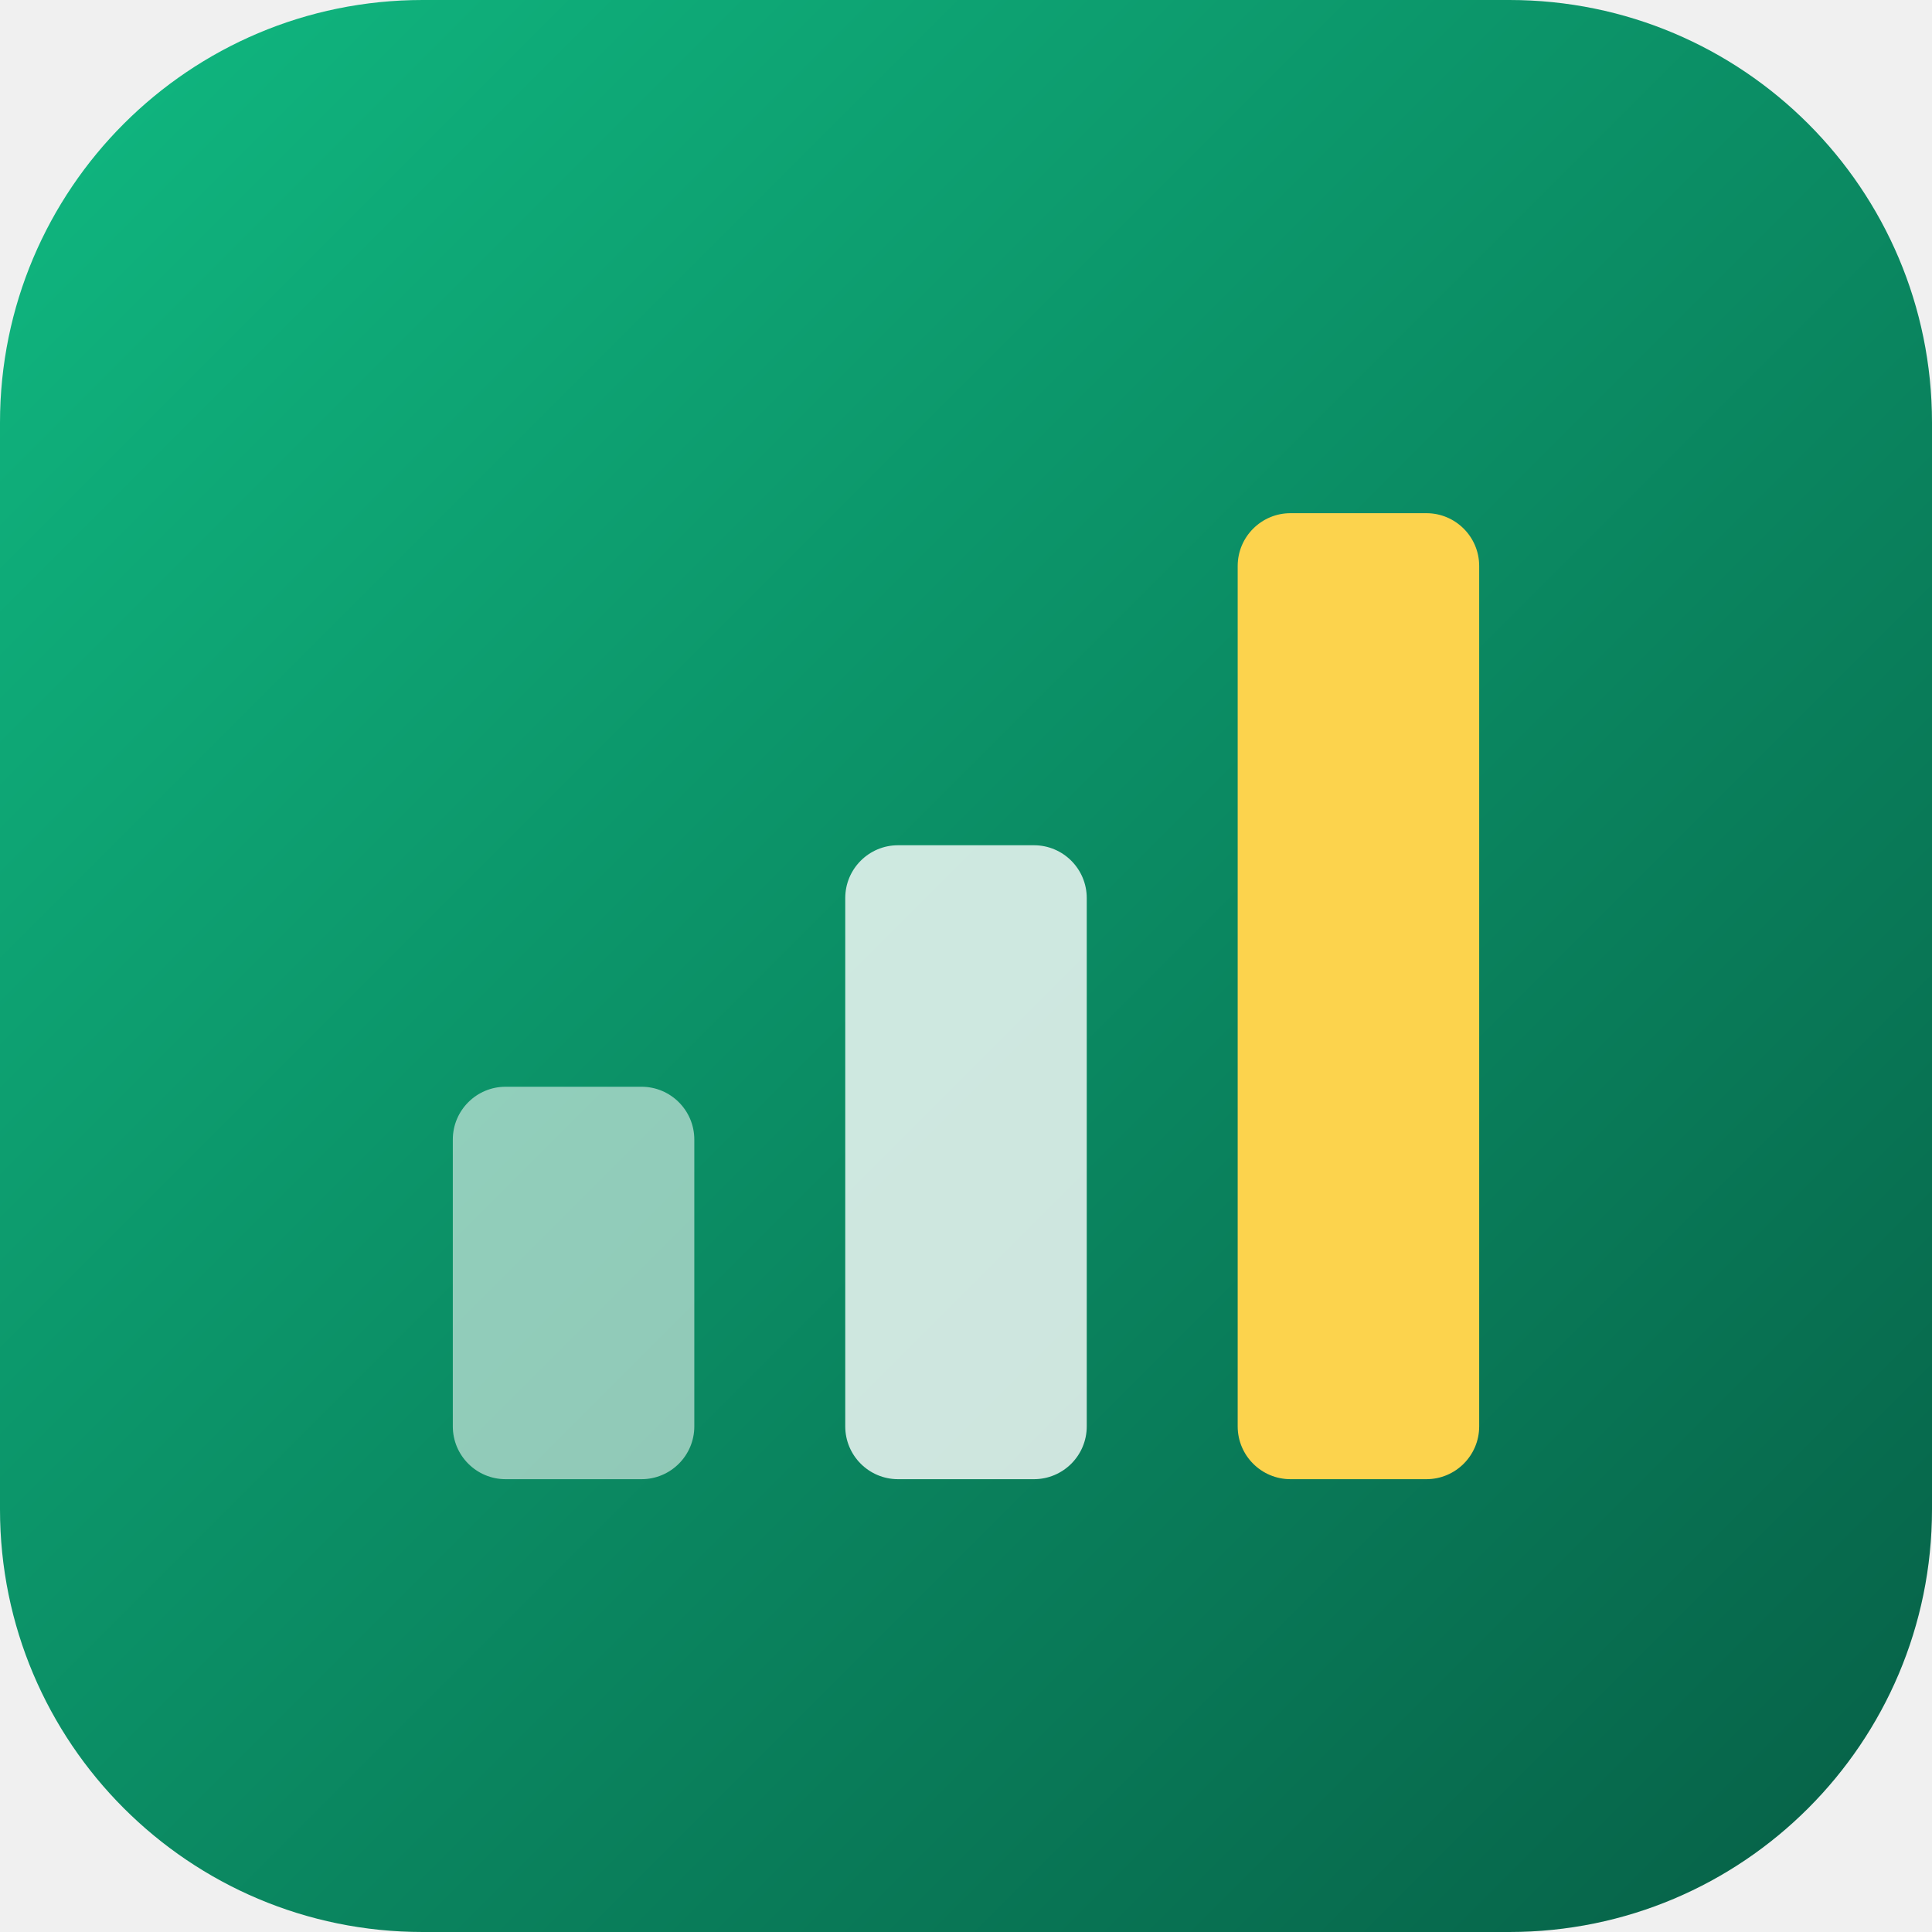
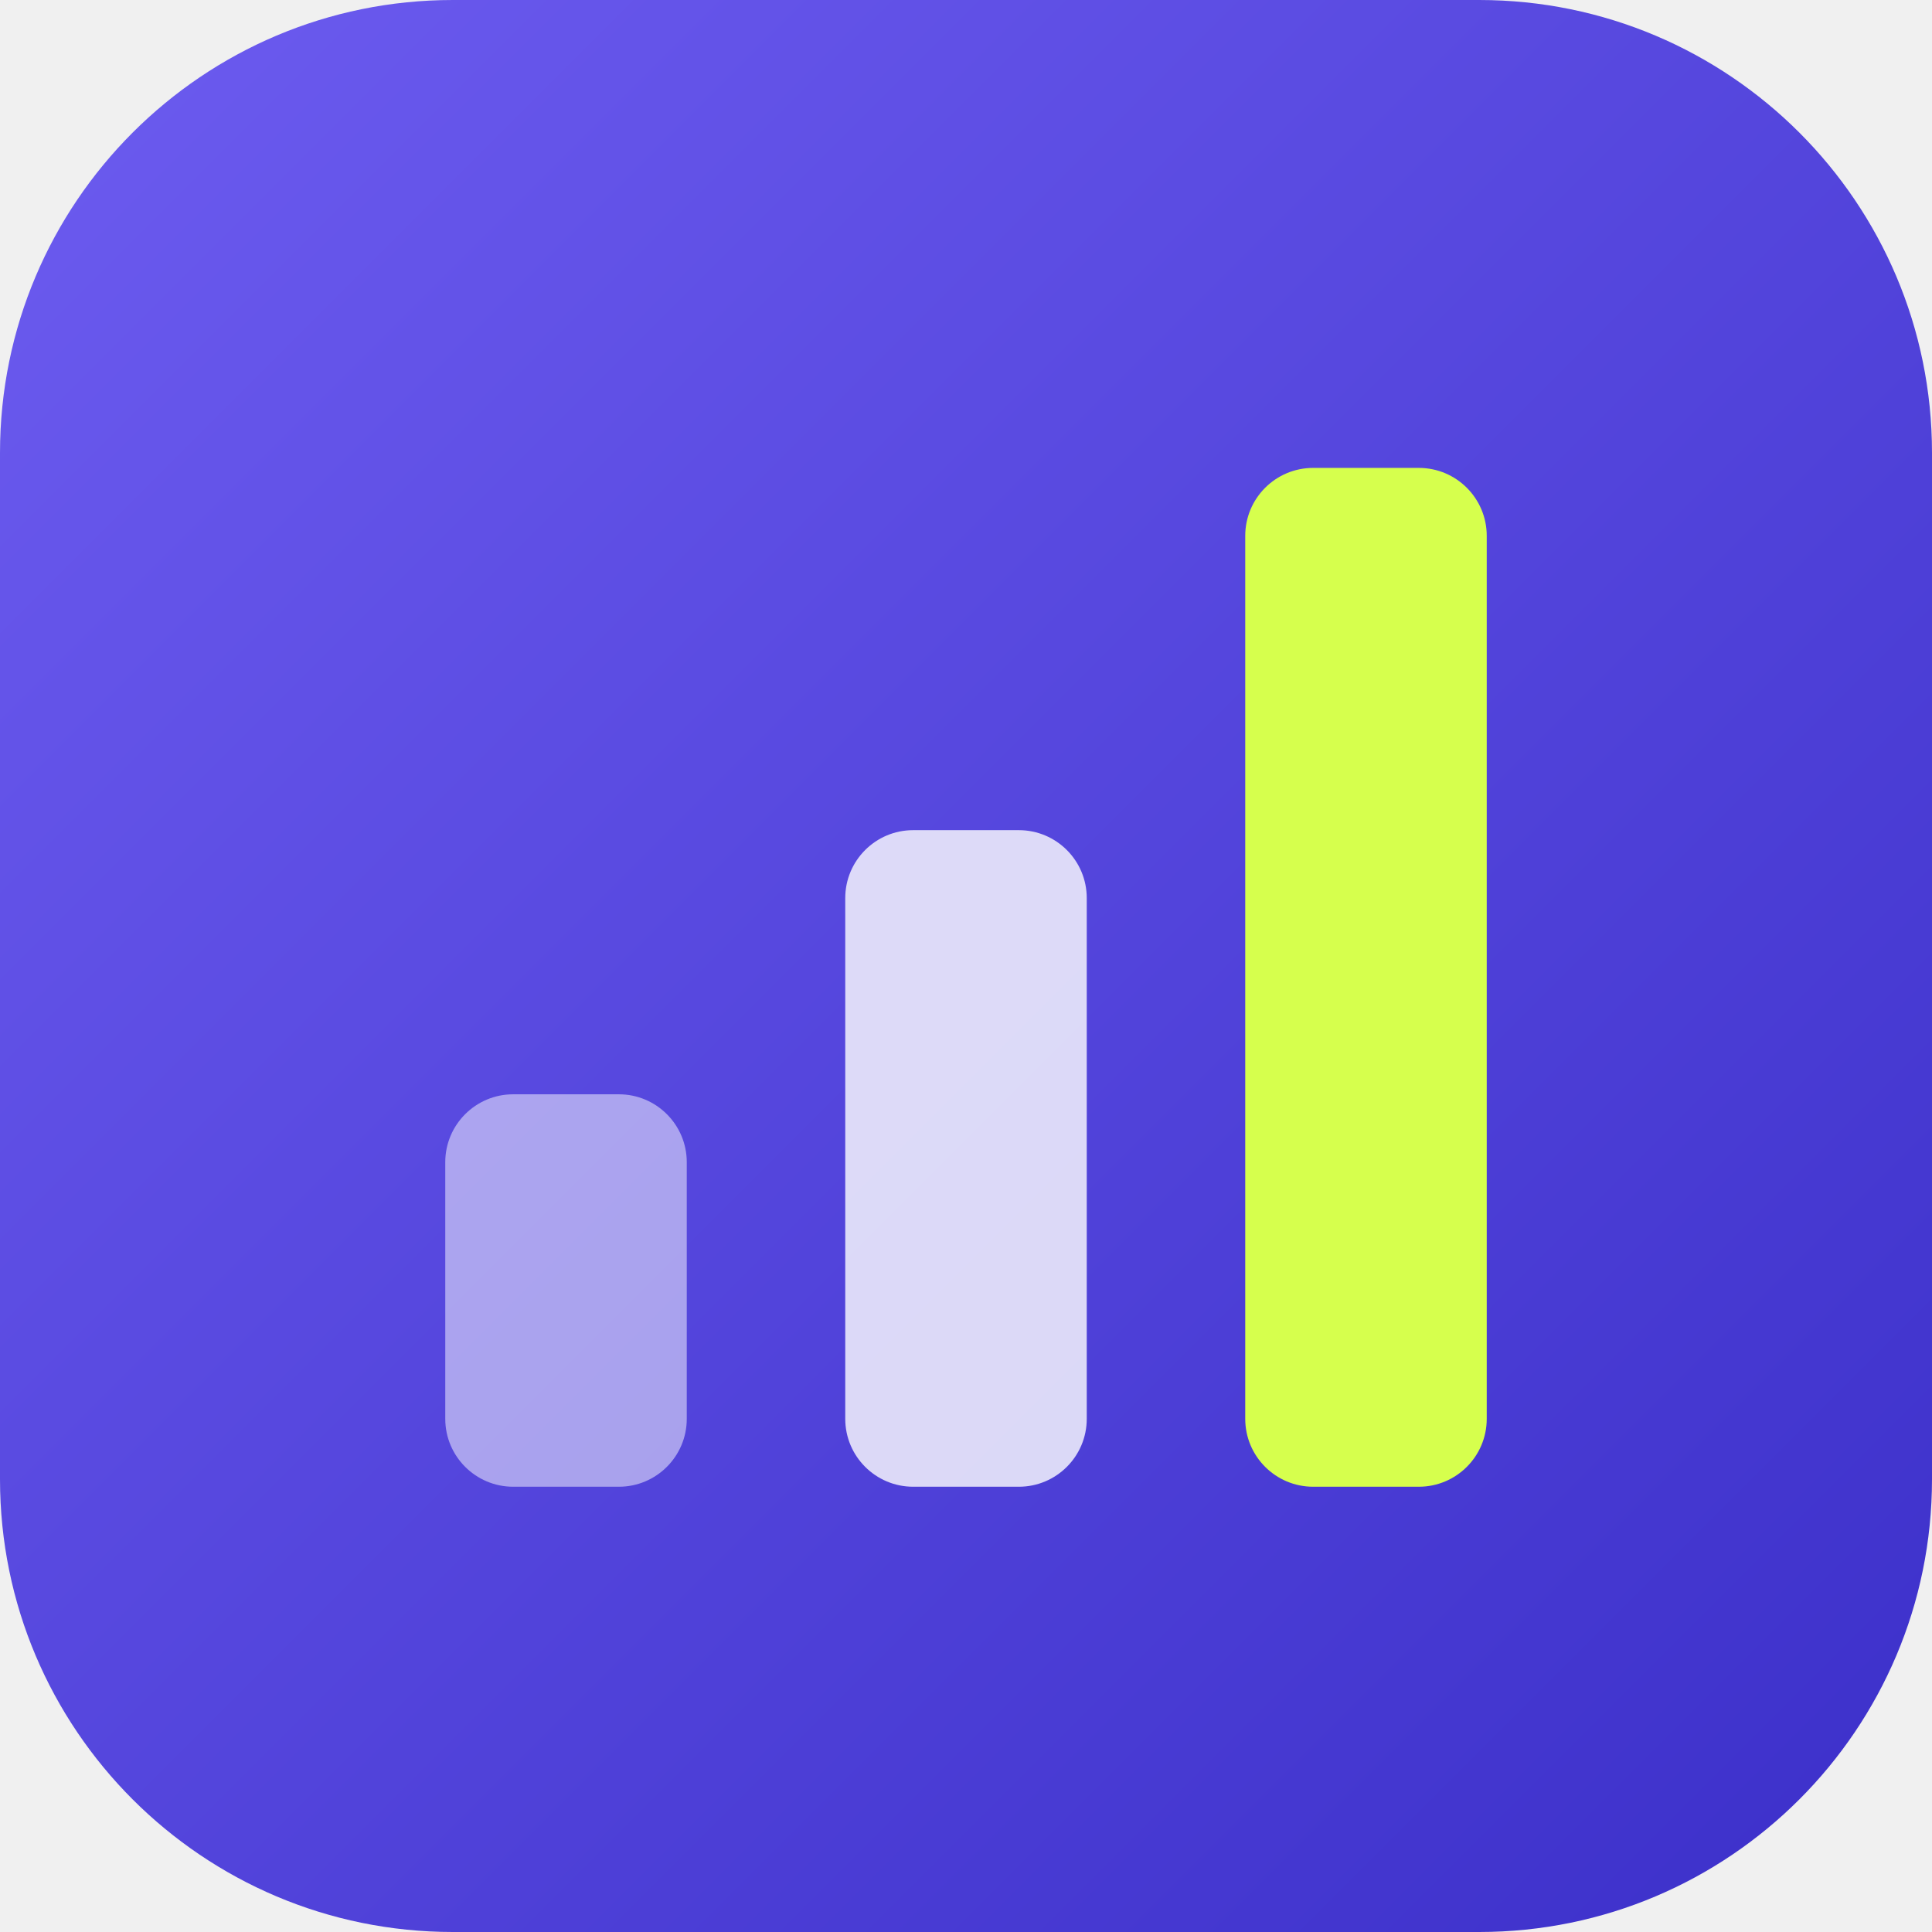
<svg xmlns="http://www.w3.org/2000/svg" viewBox="0 0 512 512">
  <defs>
    <linearGradient id="g" x1="0" y1="0" x2="1" y2="1">
-       <stop offset="0" stop-color="#10b981" />
-       <stop offset="1" stop-color="#065f46" />
+       <stop offset="0" stop-color="#6d5cf0" />
+       <stop offset="1" stop-color="#3b2fc9" />
    </linearGradient>
  </defs>
-   <rect width="512" height="512" rx="112" fill="url(#g)" />
-   <rect x="120" y="288" width="64" height="104" rx="14" fill="#fff" fill-opacity=".55" />
-   <rect x="224" y="224" width="64" height="168" rx="14" fill="#fff" fill-opacity=".8" />
-   <rect x="328" y="136" width="64" height="256" rx="14" fill="#fcd34d" />
+   <rect width="512" height="512" rx="120" fill="url(#g)" />
+   <rect x="118" y="290" width="64" height="104" rx="18" fill="#fff" fill-opacity=".5" />
+   <rect x="224" y="220" width="64" height="174" rx="18" fill="#fff" fill-opacity=".8" />
+   <rect x="330" y="124" width="64" height="270" rx="18" fill="#d6ff4d" />
</svg>
